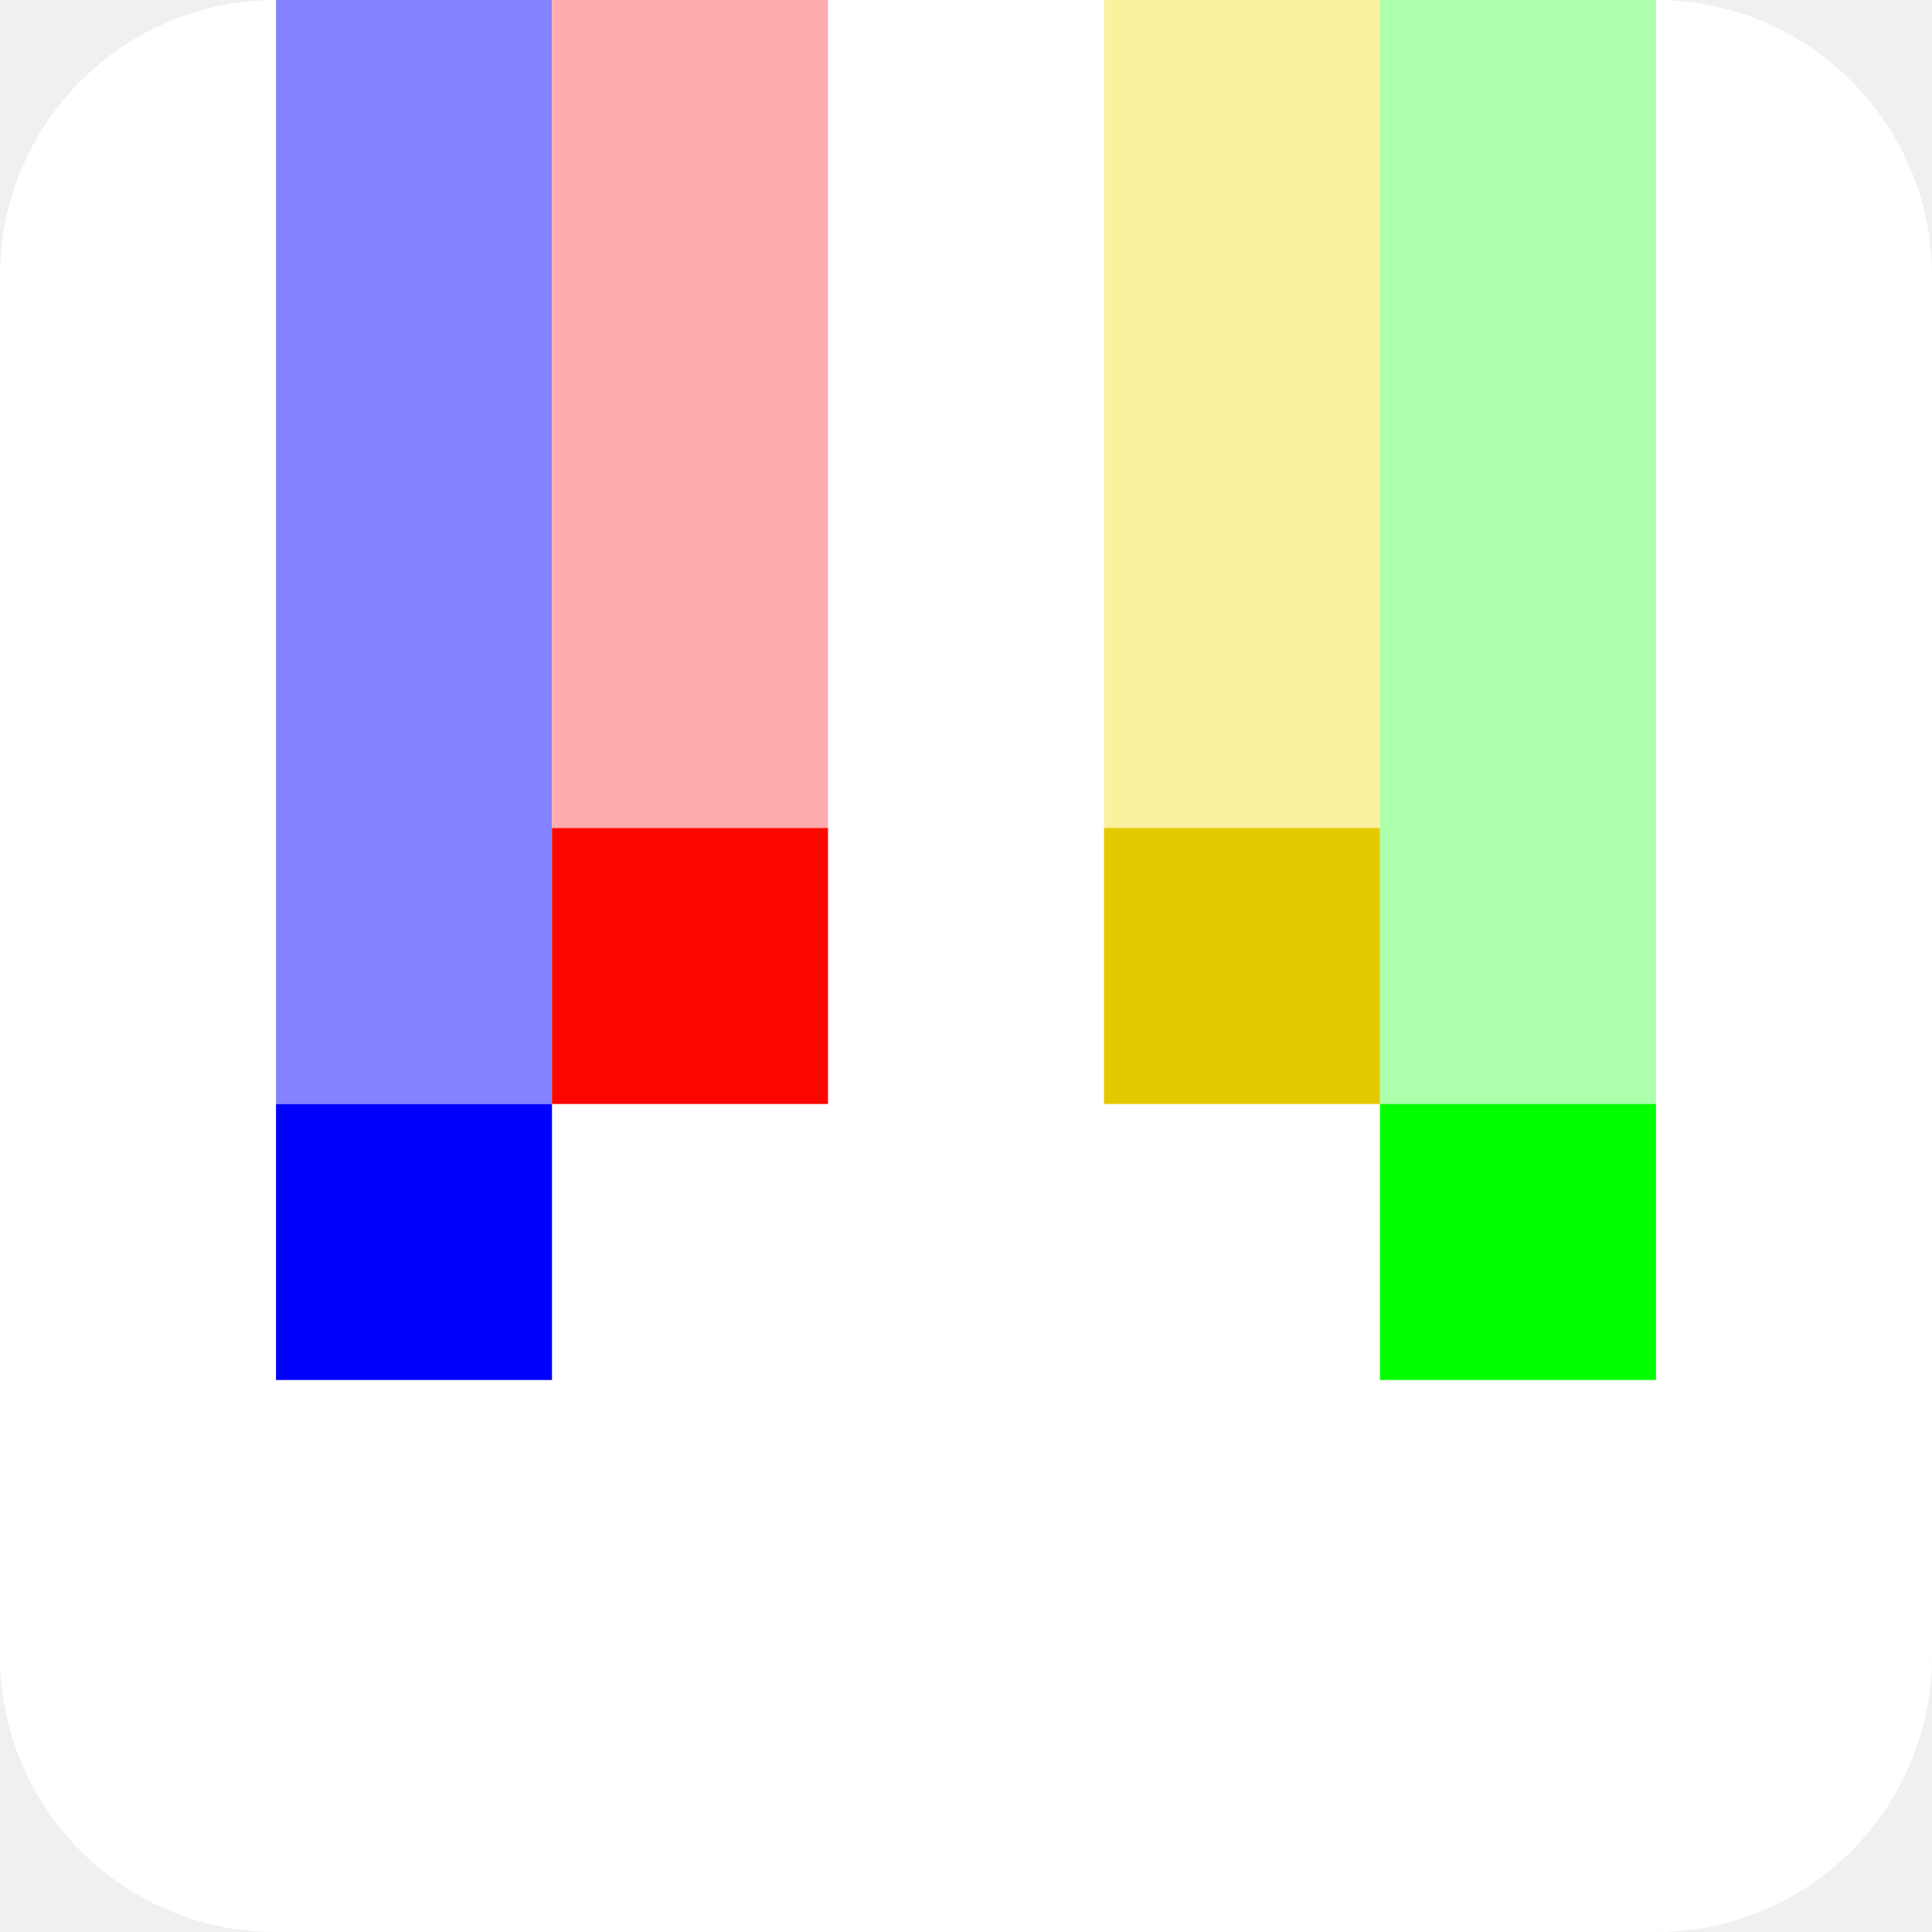
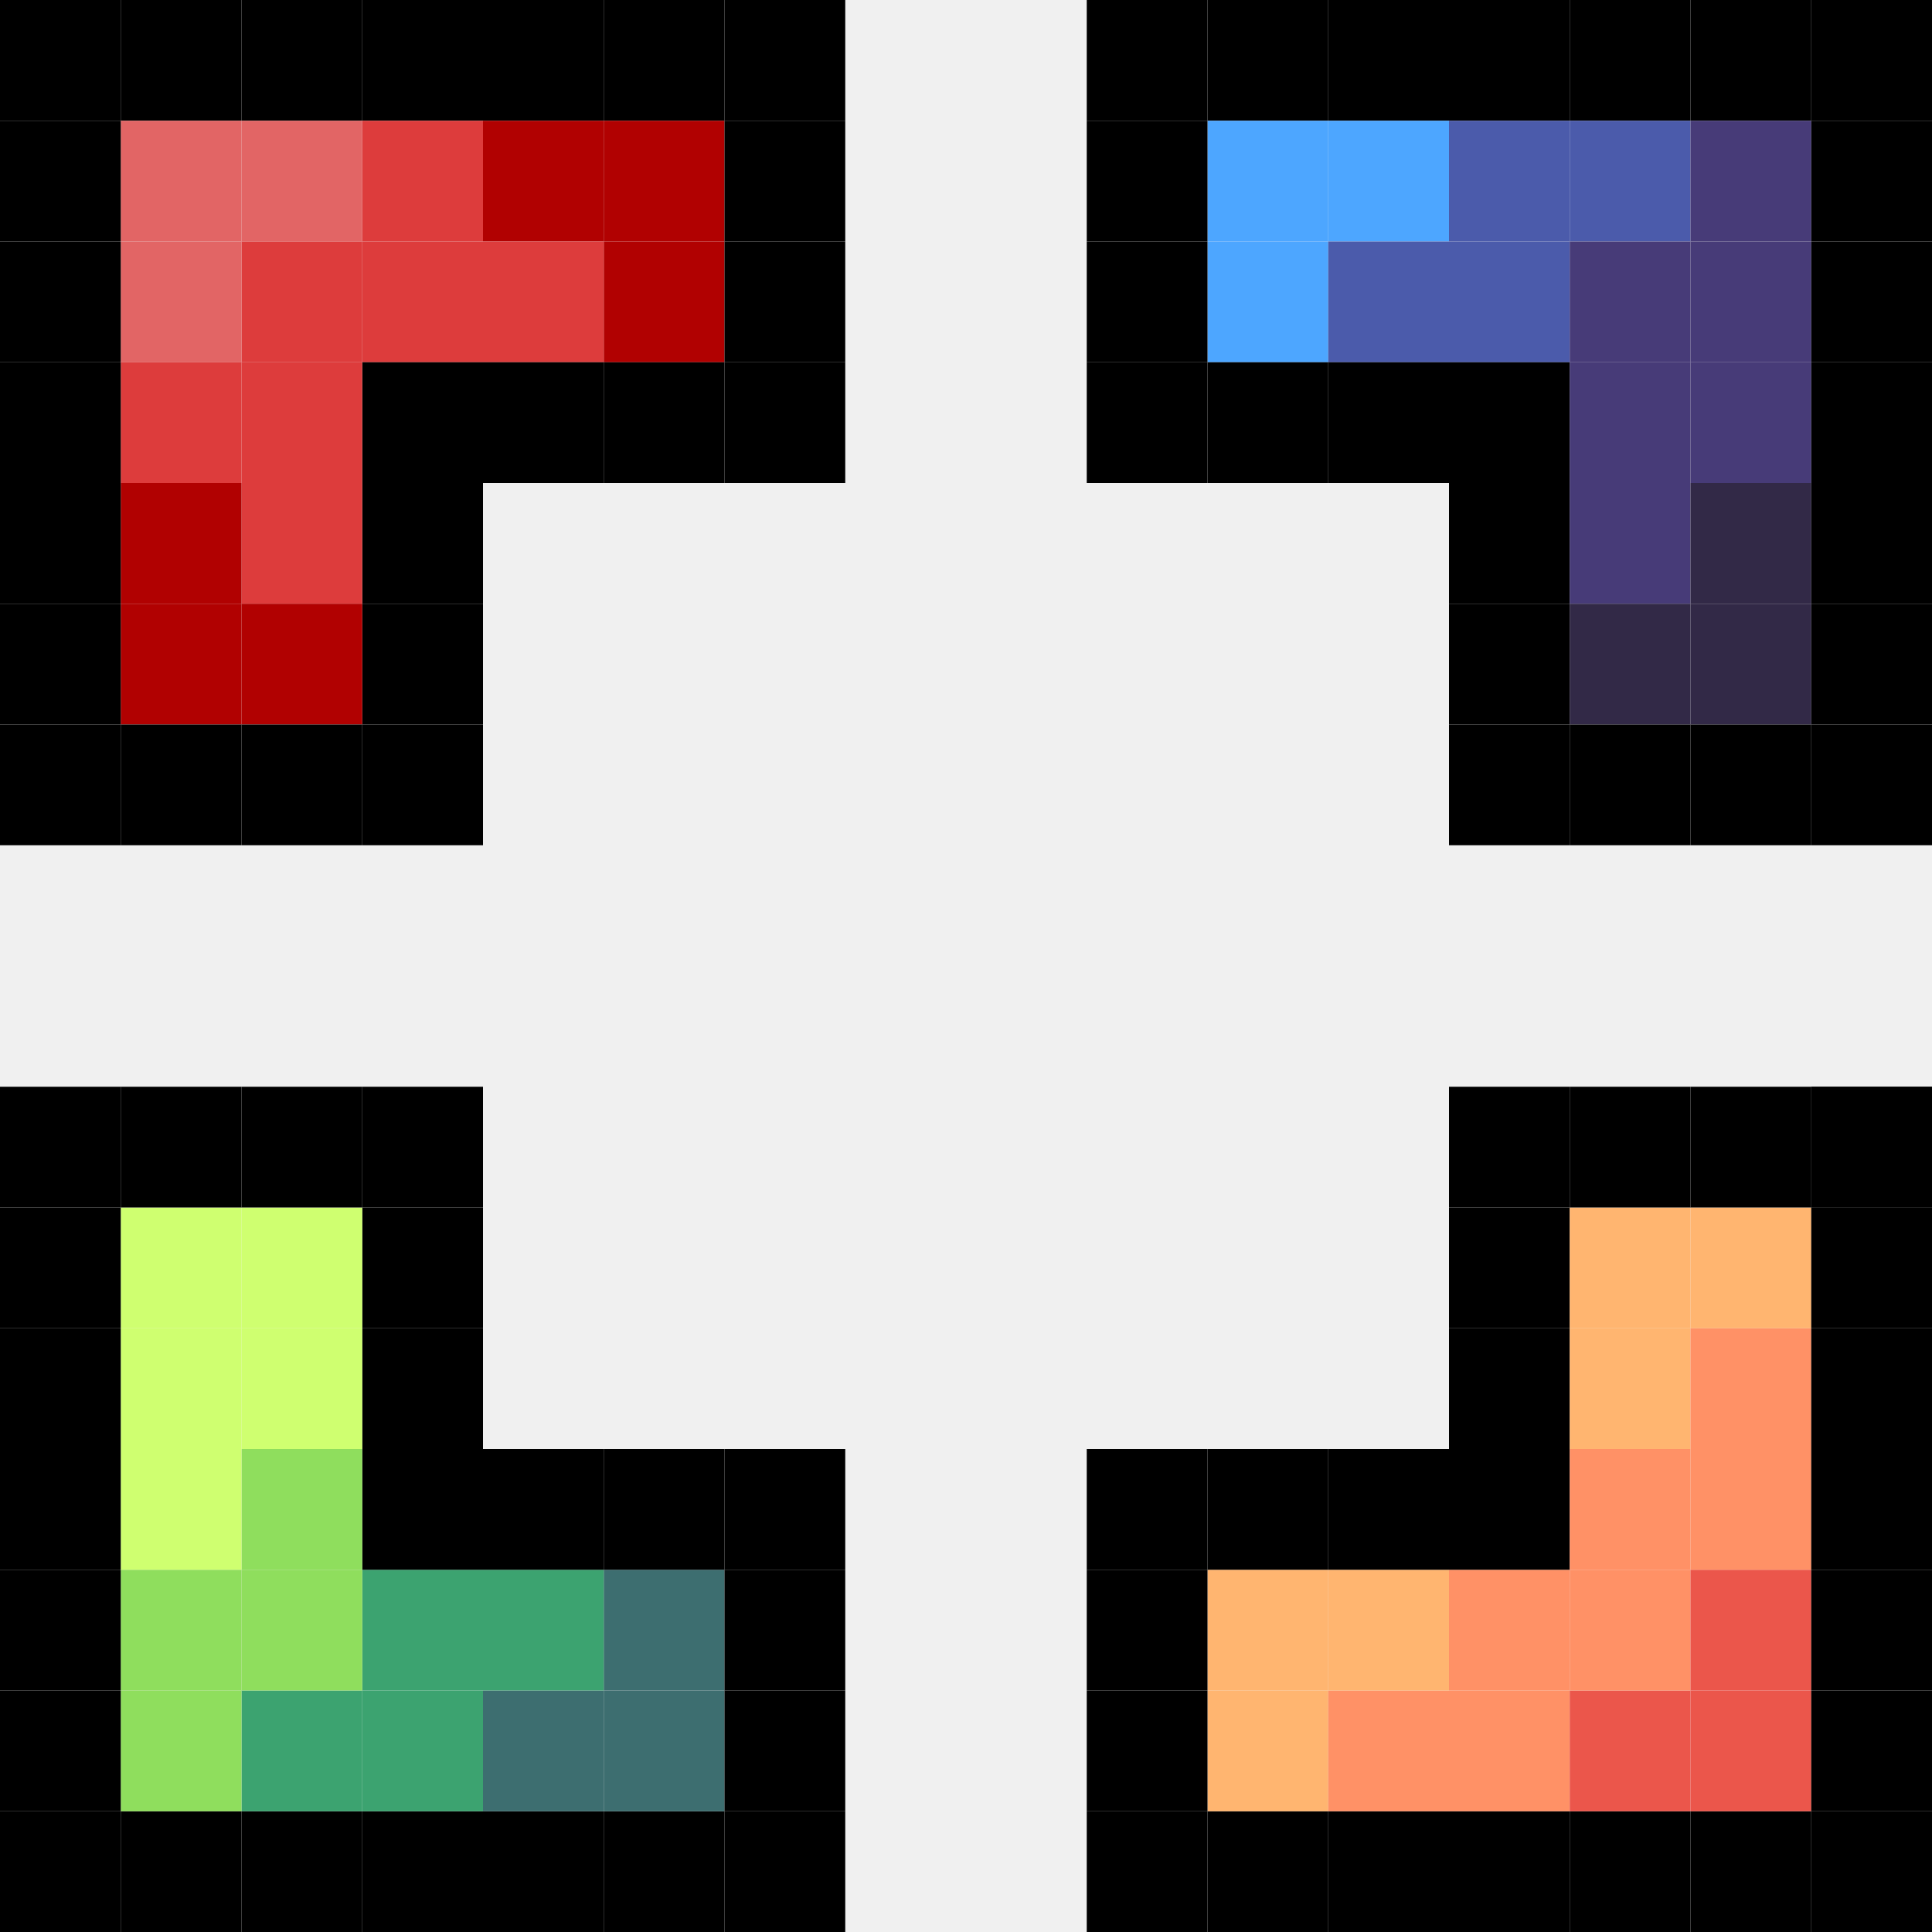
- <svg xmlns="http://www.w3.org/2000/svg" width="115" height="115" viewBox="0 0 115 115" fill="none">
-   <g clip-path="url(#clip0_48_76)">
-     <path d="M98.571 0H16.429C7.355 0 0 7.355 0 16.429V98.571C0 107.645 7.355 115 16.429 115H98.571C107.645 115 115 107.645 115 98.571V16.429C115 7.355 107.645 0 98.571 0Z" fill="white" />
-     <path d="M32.857 0H16.429V65.714H32.857V0Z" fill="#8383FF" />
-     <path d="M32.857 65.714H16.429V82.143H32.857V65.714Z" fill="#0001FC" />
-     <path d="M49.286 0H32.857V49.286H49.286V0Z" fill="#FEACAE" />
-     <path d="M49.286 49.286H32.857V65.714H49.286V49.286Z" fill="#FC0600" />
-     <path d="M82.143 0H65.714V49.286H82.143V0Z" fill="#FCF19F" />
-     <path d="M82.143 49.286H65.714V65.714H82.143V49.286Z" fill="#E4C900" />
-     <path d="M98.571 0H82.143V65.714H98.571V0Z" fill="#ADFFAB" />
-     <path d="M98.571 65.714H82.143V82.143H98.571V65.714Z" fill="#02FF00" />
-   </g>
-   <defs>
-     <clipPath id="clip0_48_76">
-       <rect width="115" height="115" fill="white" />
-     </clipPath>
-   </defs>
+ <svg xmlns="http://www.w3.org/2000/svg" width="112" height="112" viewBox="0 0 112 112" fill="none">
+   <rect x="70" width="7" height="7" fill="black" />
+   <rect x="63" width="7" height="7" fill="black" />
+   <rect x="77" width="7" height="7" fill="black" />
+   <rect x="84" width="7" height="7" fill="black" />
+   <rect x="91" width="7" height="7" fill="black" />
+   <rect x="98" width="7" height="7" fill="black" />
+   <rect x="105" width="7" height="7" fill="black" />
+   <rect x="70" y="7" width="7" height="7" fill="#4DA6FF" />
+   <rect x="63" y="7" width="7" height="7" fill="black" />
+   <rect x="77" y="7" width="7" height="7" fill="#4DA6FF" />
+   <rect x="84" y="7" width="7" height="7" fill="#4B5BAB" />
+   <rect x="91" y="7" width="7" height="7" fill="#4B5BAB" />
+   <rect x="98" y="7" width="7" height="7" fill="#473B78" />
+   <rect x="105" y="7" width="7" height="7" fill="black" />
+   <rect x="70" y="14" width="7" height="7" fill="#4DA6FF" />
+   <rect x="63" y="14" width="7" height="7" fill="black" />
+   <rect x="77" y="14" width="7" height="7" fill="#4B5BAB" />
+   <rect x="84" y="14" width="7" height="7" fill="#4B5BAB" />
+   <rect x="91" y="14" width="7" height="7" fill="#473B78" />
+   <rect x="98" y="14" width="7" height="7" fill="#473B78" />
+   <rect x="105" y="14" width="7" height="7" fill="black" />
+   <rect x="70" y="21" width="7" height="7" fill="black" />
+   <rect x="63" y="21" width="7" height="7" fill="black" />
+   <rect x="77" y="21" width="7" height="7" fill="black" />
+   <rect x="84" y="21" width="7" height="7" fill="black" />
+   <rect x="91" y="21" width="7" height="7" fill="#473B78" />
+   <rect x="98" y="21" width="7" height="7" fill="#473B78" />
+   <rect x="105" y="21" width="7" height="7" fill="black" />
+   <rect x="84" y="28" width="7" height="7" fill="black" />
+   <rect x="91" y="28" width="7" height="7" fill="#473B78" />
+   <rect x="98" y="28" width="7" height="7" fill="#322947" />
+   <rect x="105" y="28" width="7" height="7" fill="black" />
+   <rect x="84" y="35" width="7" height="7" fill="black" />
+   <rect x="91" y="35" width="7" height="7" fill="#322947" />
+   <rect x="98" y="35" width="7" height="7" fill="#322947" />
+   <rect x="105" y="35" width="7" height="7" fill="black" />
+   <rect x="84" y="42" width="7" height="7" fill="black" />
+   <rect x="91" y="42" width="7" height="7" fill="black" />
+   <rect x="98" y="42" width="7" height="7" fill="black" />
+   <rect x="105" y="42" width="7" height="7" fill="black" />
+   <rect width="7" height="7" transform="matrix(-1 0 0 1 42 0)" fill="black" />
+   <rect width="7" height="7" transform="matrix(-1 0 0 1 49 0)" fill="black" />
+   <rect width="7" height="7" transform="matrix(-1 0 0 1 35 0)" fill="black" />
+   <rect width="7" height="7" transform="matrix(-1 0 0 1 28 0)" fill="black" />
+   <rect width="7" height="7" transform="matrix(-1 0 0 1 21 0)" fill="black" />
+   <rect width="7" height="7" transform="matrix(-1 0 0 1 14 0)" fill="black" />
+   <rect width="7" height="7" transform="matrix(-1 0 0 1 7 0)" fill="black" />
+   <rect width="7" height="7" transform="matrix(-1 0 0 1 42 7)" fill="#B10101" />
+   <rect width="7" height="7" transform="matrix(-1 0 0 1 49 7)" fill="black" />
+   <rect width="7" height="7" transform="matrix(-1 0 0 1 35 7)" fill="#B10101" />
+   <rect width="7" height="7" transform="matrix(-1 0 0 1 28 7)" fill="#DD3C3C" />
+   <rect width="7" height="7" transform="matrix(-1 0 0 1 21 7)" fill="#E26565" />
+   <rect width="7" height="7" transform="matrix(-1 0 0 1 14 7)" fill="#E26565" />
+   <rect width="7" height="7" transform="matrix(-1 0 0 1 7 7)" fill="black" />
+   <rect width="7" height="7" transform="matrix(-1 0 0 1 42 14)" fill="#B10101" />
+   <rect width="7" height="7" transform="matrix(-1 0 0 1 49 14)" fill="black" />
+   <rect width="7" height="7" transform="matrix(-1 0 0 1 35 14)" fill="#DD3C3C" />
+   <rect width="7" height="7" transform="matrix(-1 0 0 1 28 14)" fill="#DD3C3C" />
+   <rect width="7" height="7" transform="matrix(-1 0 0 1 21 14)" fill="#DD3C3C" />
+   <rect width="7" height="7" transform="matrix(-1 0 0 1 14 14)" fill="#E26565" />
+   <rect width="7" height="7" transform="matrix(-1 0 0 1 7 14)" fill="black" />
+   <rect width="7" height="7" transform="matrix(-1 0 0 1 42 21)" fill="black" />
+   <rect width="7" height="7" transform="matrix(-1 0 0 1 49 21)" fill="black" />
+   <rect width="7" height="7" transform="matrix(-1 0 0 1 35 21)" fill="black" />
+   <rect width="7" height="7" transform="matrix(-1 0 0 1 28 21)" fill="black" />
+   <rect width="7" height="7" transform="matrix(-1 0 0 1 21 21)" fill="#DD3C3C" />
+   <rect width="7" height="7" transform="matrix(-1 0 0 1 14 21)" fill="#DD3C3C" />
+   <rect width="7" height="7" transform="matrix(-1 0 0 1 7 21)" fill="black" />
+   <rect width="7" height="7" transform="matrix(-1 0 0 1 28 28)" fill="black" />
+   <rect width="7" height="7" transform="matrix(-1 0 0 1 21 28)" fill="#DD3C3C" />
+   <rect width="7" height="7" transform="matrix(-1 0 0 1 14 28)" fill="#B10101" />
+   <rect width="7" height="7" transform="matrix(-1 0 0 1 7 28)" fill="black" />
+   <rect width="7" height="7" transform="matrix(-1 0 0 1 28 35)" fill="black" />
+   <rect width="7" height="7" transform="matrix(-1 0 0 1 21 35)" fill="#B10101" />
+   <rect width="7" height="7" transform="matrix(-1 0 0 1 14 35)" fill="#B10101" />
+   <rect width="7" height="7" transform="matrix(-1 0 0 1 7 35)" fill="black" />
+   <rect width="7" height="7" transform="matrix(-1 0 0 1 28 42)" fill="black" />
+   <rect width="7" height="7" transform="matrix(-1 0 0 1 21 42)" fill="black" />
+   <rect width="7" height="7" transform="matrix(-1 0 0 1 14 42)" fill="black" />
+   <rect width="7" height="7" transform="matrix(-1 0 0 1 7 42)" fill="black" />
+   <rect x="42" y="112" width="7" height="7" transform="rotate(-180 42 112)" fill="black" />
+   <rect x="49" y="112" width="7" height="7" transform="rotate(-180 49 112)" fill="black" />
+   <rect x="35" y="112" width="7" height="7" transform="rotate(-180 35 112)" fill="black" />
+   <rect x="28" y="112" width="7" height="7" transform="rotate(-180 28 112)" fill="black" />
+   <rect x="21" y="112" width="7" height="7" transform="rotate(-180 21 112)" fill="black" />
+   <rect x="14" y="112" width="7" height="7" transform="rotate(-180 14 112)" fill="black" />
+   <rect x="7" y="112" width="7" height="7" transform="rotate(-180 7 112)" fill="black" />
+   <rect x="42" y="105" width="7" height="7" transform="rotate(-180 42 105)" fill="#3D6E70" />
+   <rect x="49" y="105" width="7" height="7" transform="rotate(-180 49 105)" fill="black" />
+   <rect x="35" y="105" width="7" height="7" transform="rotate(-180 35 105)" fill="#3D6E70" />
+   <rect x="28" y="105" width="7" height="7" transform="rotate(-180 28 105)" fill="#3CA370" />
+   <rect x="21" y="105" width="7" height="7" transform="rotate(-180 21 105)" fill="#3CA370" />
+   <rect x="14" y="105" width="7" height="7" transform="rotate(-180 14 105)" fill="#8FDE5D" />
+   <rect x="7" y="105" width="7" height="7" transform="rotate(-180 7 105)" fill="black" />
+   <rect x="42" y="98" width="7" height="7" transform="rotate(-180 42 98)" fill="#3D6E70" />
+   <rect x="49" y="98" width="7" height="7" transform="rotate(-180 49 98)" fill="black" />
+   <rect x="35" y="98" width="7" height="7" transform="rotate(-180 35 98)" fill="#3CA370" />
+   <rect x="28" y="98" width="7" height="7" transform="rotate(-180 28 98)" fill="#3CA370" />
+   <rect x="21" y="98" width="7" height="7" transform="rotate(-180 21 98)" fill="#8FDE5D" />
+   <rect x="14" y="98" width="7" height="7" transform="rotate(-180 14 98)" fill="#8FDE5D" />
+   <rect x="7" y="98" width="7" height="7" transform="rotate(-180 7 98)" fill="black" />
+   <rect x="42" y="91" width="7" height="7" transform="rotate(-180 42 91)" fill="black" />
+   <rect x="49" y="91" width="7" height="7" transform="rotate(-180 49 91)" fill="black" />
+   <rect x="35" y="91" width="7" height="7" transform="rotate(-180 35 91)" fill="black" />
+   <rect x="28" y="91" width="7" height="7" transform="rotate(-180 28 91)" fill="black" />
+   <rect x="21" y="91" width="7" height="7" transform="rotate(-180 21 91)" fill="#8FDE5D" />
+   <rect x="14" y="91" width="7" height="7" transform="rotate(-180 14 91)" fill="#CFFF70" />
+   <rect x="7" y="91" width="7" height="7" transform="rotate(-180 7 91)" fill="black" />
+   <rect x="28" y="84" width="7" height="7" transform="rotate(-180 28 84)" fill="black" />
+   <rect x="21" y="84" width="7" height="7" transform="rotate(-180 21 84)" fill="#CFFF70" />
+   <rect x="14" y="84" width="7" height="7" transform="rotate(-180 14 84)" fill="#CFFF70" />
+   <rect x="7" y="84" width="7" height="7" transform="rotate(-180 7 84)" fill="black" />
+   <rect x="28" y="77" width="7" height="7" transform="rotate(-180 28 77)" fill="black" />
+   <rect x="21" y="77" width="7" height="7" transform="rotate(-180 21 77)" fill="#CFFF70" />
+   <rect x="14" y="77" width="7" height="7" transform="rotate(-180 14 77)" fill="#CFFF70" />
+   <rect x="7" y="77" width="7" height="7" transform="rotate(-180 7 77)" fill="black" />
+   <rect x="28" y="70" width="7" height="7" transform="rotate(-180 28 70)" fill="black" />
+   <rect x="21" y="70" width="7" height="7" transform="rotate(-180 21 70)" fill="black" />
+   <rect x="14" y="70" width="7" height="7" transform="rotate(-180 14 70)" fill="black" />
+   <rect x="7" y="70" width="7" height="7" transform="rotate(-180 7 70)" fill="black" />
+   <rect width="7" height="7" transform="matrix(1 8.74228e-08 8.74228e-08 -1 70 112)" fill="black" />
+   <rect width="7" height="7" transform="matrix(1 8.74228e-08 8.74228e-08 -1 63 112)" fill="black" />
+   <rect width="7" height="7" transform="matrix(1 8.74228e-08 8.74228e-08 -1 77 112)" fill="black" />
+   <rect width="7" height="7" transform="matrix(1 8.74228e-08 8.74228e-08 -1 84 112)" fill="black" />
+   <rect width="7" height="7" transform="matrix(1 8.74228e-08 8.74228e-08 -1 91 112)" fill="black" />
+   <rect width="7" height="7" transform="matrix(1 8.74228e-08 8.74228e-08 -1 98 112)" fill="black" />
+   <rect width="7" height="7" transform="matrix(1 8.74228e-08 8.74228e-08 -1 105 112)" fill="black" />
+   <rect width="7" height="7" transform="matrix(1 8.74228e-08 8.74228e-08 -1 70 105)" fill="#FFB570" />
+   <rect width="7" height="7" transform="matrix(1 8.74228e-08 8.74228e-08 -1 63 105)" fill="black" />
+   <rect width="7" height="7" transform="matrix(1 8.74228e-08 8.74228e-08 -1 77 105)" fill="#FF9166" />
+   <rect width="7" height="7" transform="matrix(1 8.74228e-08 8.74228e-08 -1 84 105)" fill="#FF9166" />
+   <rect width="7" height="7" transform="matrix(1 8.74228e-08 8.74228e-08 -1 91 105)" fill="#EB564B" />
+   <rect width="7" height="7" transform="matrix(1 8.74228e-08 8.74228e-08 -1 98 105)" fill="#EB564B" />
+   <rect width="7" height="7" transform="matrix(1 8.74228e-08 8.74228e-08 -1 105 105)" fill="black" />
+   <rect width="7" height="7" transform="matrix(1 8.74228e-08 8.74228e-08 -1 70 98)" fill="#FFB570" />
+   <rect width="7" height="7" transform="matrix(1 8.74228e-08 8.74228e-08 -1 63 98)" fill="black" />
+   <rect width="7" height="7" transform="matrix(1 8.74228e-08 8.74228e-08 -1 77 98)" fill="#FFB570" />
+   <rect width="7" height="7" transform="matrix(1 8.74228e-08 8.74228e-08 -1 84 98)" fill="#FF9166" />
+   <rect width="7" height="7" transform="matrix(1 8.74228e-08 8.74228e-08 -1 91 98)" fill="#FF9166" />
+   <rect width="7" height="7" transform="matrix(1 8.74228e-08 8.74228e-08 -1 98 98)" fill="#EB564B" />
+   <rect width="7" height="7" transform="matrix(1 8.74228e-08 8.74228e-08 -1 105 98)" fill="black" />
+   <rect width="7" height="7" transform="matrix(1 8.74228e-08 8.74228e-08 -1 70 91)" fill="black" />
+   <rect width="7" height="7" transform="matrix(1 8.74228e-08 8.74228e-08 -1 63 91)" fill="black" />
+   <rect width="7" height="7" transform="matrix(1 8.74228e-08 8.74228e-08 -1 77 91)" fill="black" />
+   <rect width="7" height="7" transform="matrix(1 8.74228e-08 8.74228e-08 -1 84 91)" fill="black" />
+   <rect width="7" height="7" transform="matrix(1 8.74228e-08 8.74228e-08 -1 91 91)" fill="#FF9166" />
+   <rect width="7" height="7" transform="matrix(1 8.74228e-08 8.74228e-08 -1 98 91)" fill="#FF9166" />
+   <rect width="7" height="7" transform="matrix(1 8.74228e-08 8.74228e-08 -1 105 91)" fill="black" />
+   <rect width="7" height="7" transform="matrix(1 8.74228e-08 8.74228e-08 -1 84 84)" fill="black" />
+   <rect width="7" height="7" transform="matrix(1 8.74228e-08 8.74228e-08 -1 91 84)" fill="#FFB570" />
+   <rect width="7" height="7" transform="matrix(1 8.74228e-08 8.74228e-08 -1 98 84)" fill="#FF9166" />
+   <rect width="7" height="7" transform="matrix(1 8.74228e-08 8.74228e-08 -1 105 84)" fill="black" />
+   <rect width="7" height="7" transform="matrix(1 8.74228e-08 8.74228e-08 -1 84 77)" fill="black" />
+   <rect width="7" height="7" transform="matrix(1 8.74228e-08 8.74228e-08 -1 91 77)" fill="#FFB570" />
+   <rect width="7" height="7" transform="matrix(1 8.74228e-08 8.74228e-08 -1 98 77)" fill="#FFB570" />
+   <rect width="7" height="7" transform="matrix(1 8.74228e-08 8.74228e-08 -1 105 77)" fill="black" />
+   <rect width="7" height="7" transform="matrix(1 8.74228e-08 8.74228e-08 -1 84 70)" fill="black" />
+   <rect width="7" height="7" transform="matrix(1 8.74228e-08 8.74228e-08 -1 91 70)" fill="black" />
+   <rect width="7" height="7" transform="matrix(1 8.74228e-08 8.74228e-08 -1 98 70)" fill="black" />
+   <rect width="7" height="7" transform="matrix(1 8.74228e-08 8.74228e-08 -1 105 70)" fill="black" />
+   <rect width="7" height="7" transform="matrix(1 8.74228e-08 8.74228e-08 -1 105 70)" fill="black" />
</svg>
